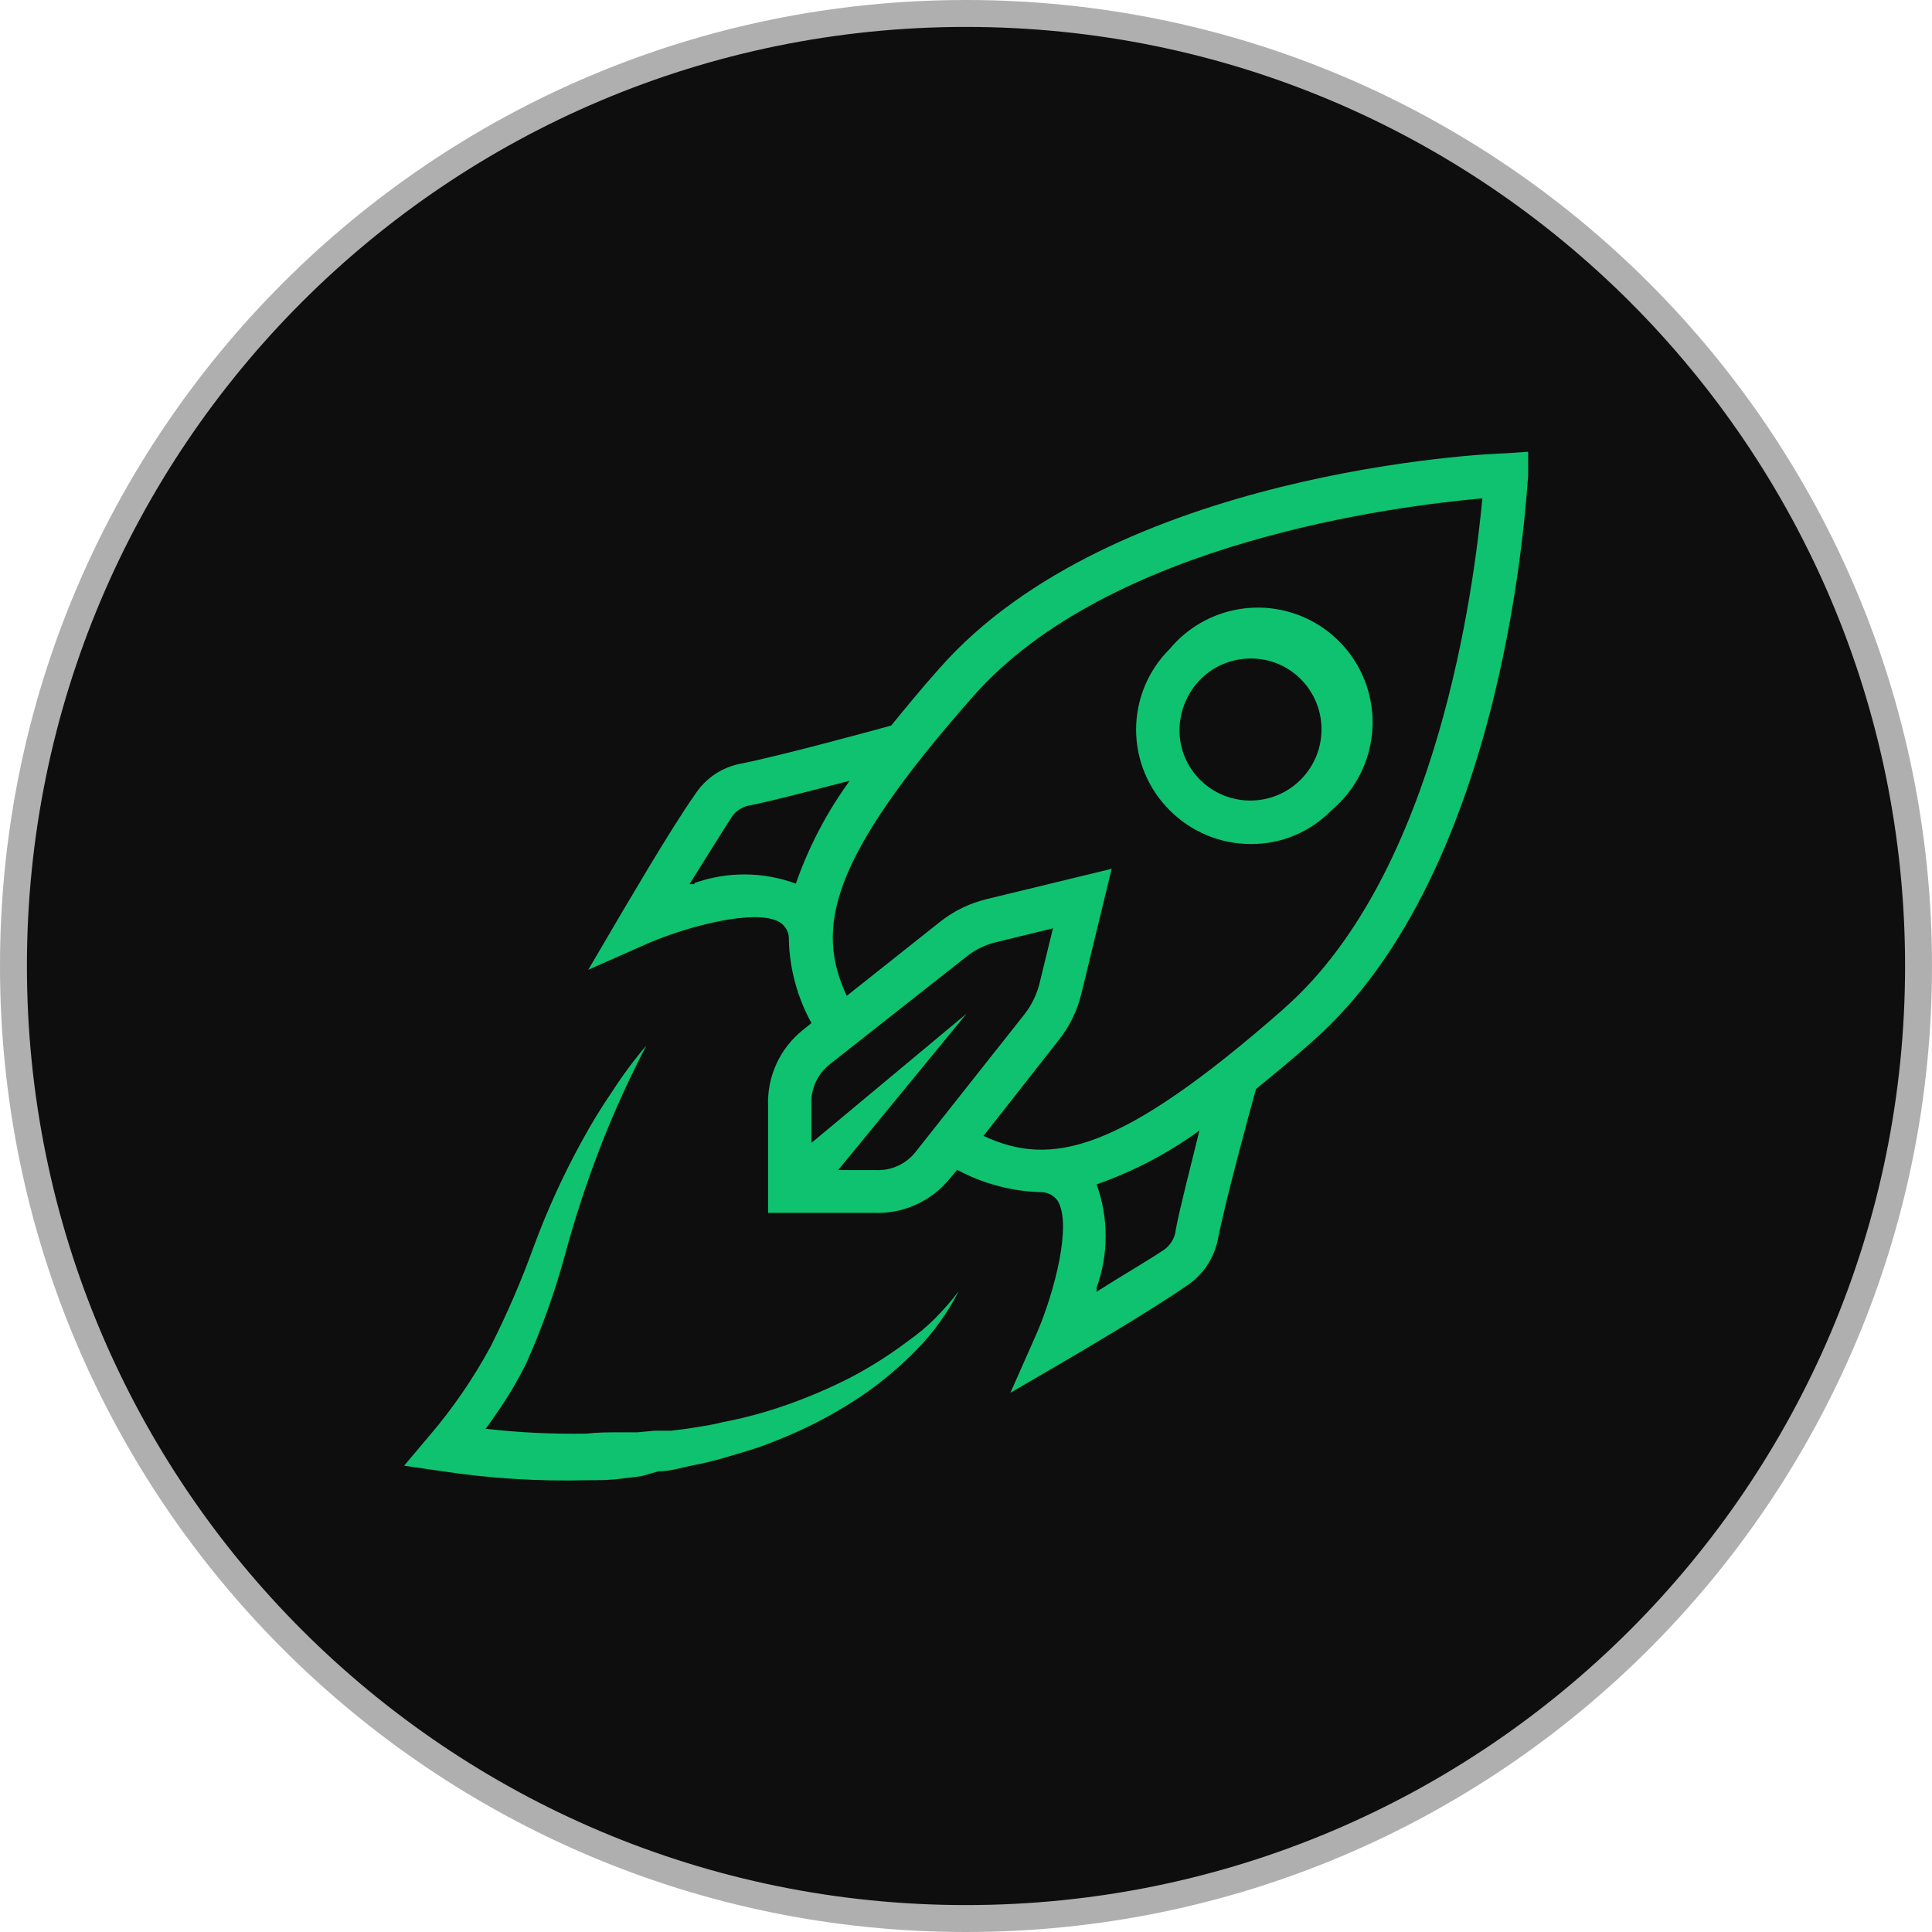
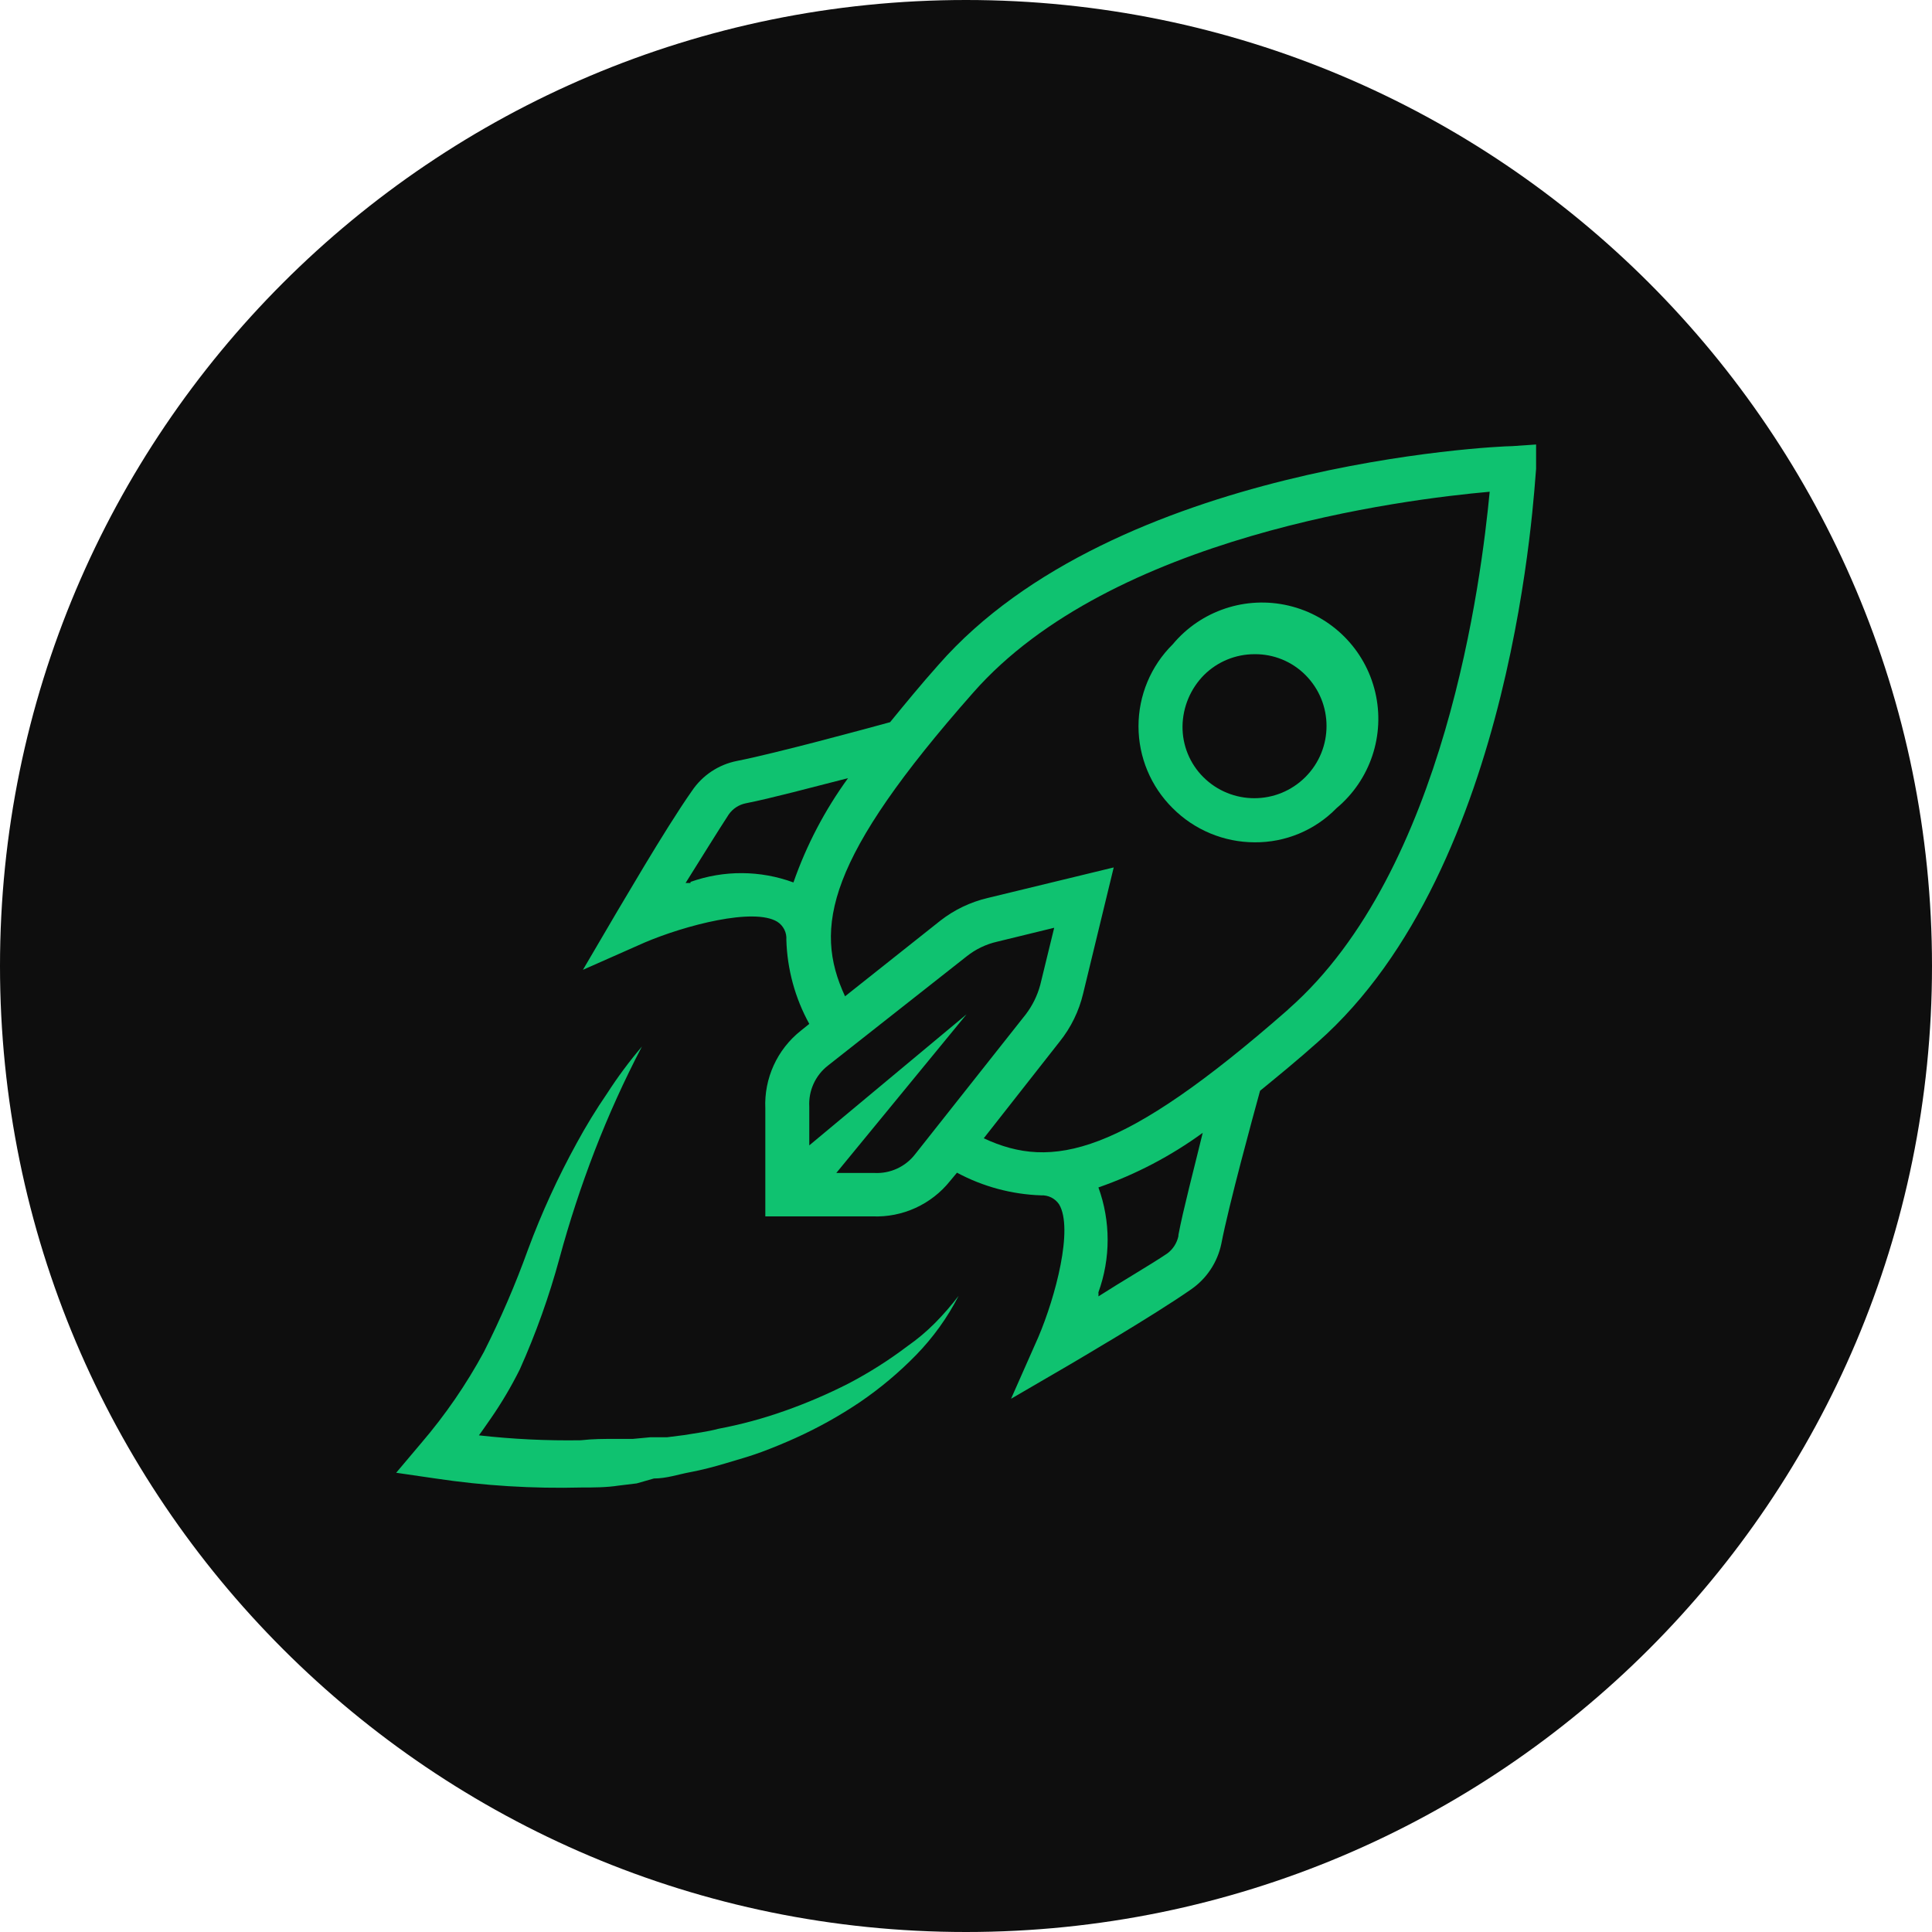
- <svg xmlns="http://www.w3.org/2000/svg" id="Layer_1" data-name="Layer 1" viewBox="0 0 71.76 71.76">
+ <svg xmlns="http://www.w3.org/2000/svg" id="Layer_1" data-name="Layer 1" viewBox="0 0 70.76 70.76">
  <defs>
-     <style>.cls-1{fill:#0e0e0e;stroke:#afafaf;stroke-miterlimit:10;}.cls-2{fill:#0fc270;}</style>
+     <style>.cls-1{fill:#0e0e0e;}.cls-2{fill:#0fc270;}</style>
  </defs>
-   <circle class="cls-1" cx="35.88" cy="35.88" r="35.38" />
-   <path class="cls-2" d="M94.43,56.19c-.58,0-14.56.66-21,8-.66.74-1.24,1.45-1.78,2.11-.91.25-4.19,1.14-5.61,1.42a2.59,2.59,0,0,0-1.65,1.1c-1,1.42-2.7,4.37-2.77,4.47L60.4,75.37l2.26-1c1.48-.63,4-1.29,4.86-.76a.72.72,0,0,1,.33.66h0a6.79,6.79,0,0,0,.84,3.08l-.31.25a3.44,3.44,0,0,0-1.3,2.85V84.4H71a3.46,3.46,0,0,0,2.85-1.3l.25-.3a7,7,0,0,0,3.08.83h0a.75.75,0,0,1,.66.33c.53.89-.13,3.38-.76,4.86l-1,2.26,2.13-1.24c.13-.08,3.05-1.78,4.47-2.77a2.7,2.7,0,0,0,1.1-1.66c.28-1.45,1.17-4.7,1.42-5.61.66-.54,1.37-1.12,2.11-1.78,7.27-6.41,7.93-20.39,8-21v-.89Zm-30.09,16-.18,0c.54-.86,1.15-1.85,1.58-2.51a1,1,0,0,1,.63-.41c.92-.18,2.44-.59,3.74-.92a14.76,14.76,0,0,0-2,3.82A5.53,5.53,0,0,0,64.34,72.15Zm8.23,9.93a1.77,1.77,0,0,1-1.5.69H69.68L74.45,77l-5.76,4.8V80.38a1.78,1.78,0,0,1,.68-1.5l5.08-4a2.77,2.77,0,0,1,1.12-.54l2.09-.51-.51,2.09A3.12,3.12,0,0,1,76.62,77Zm9.64,3a1.07,1.07,0,0,1-.41.64c-.64.43-1.63,1-2.52,1.57a.88.88,0,0,0,0-.15,5.63,5.63,0,0,0,0-3.84,14.69,14.69,0,0,0,3.82-2C82.79,82.62,82.38,84.17,82.21,85.08Zm4-8.28c-6.08,5.33-8.62,5.87-11.13,4.7L77.86,78a4.45,4.45,0,0,0,.86-1.76l1.12-4.62-4.62,1.12a4.49,4.49,0,0,0-1.73.83L70,76.34c-1.17-2.52-.66-5.06,4.7-11.13,5.06-5.75,15.76-7.07,18.91-7.35C93.31,61,92,71.74,86.25,76.8Z" transform="translate(-38.55 -39.35)" />
-   <path class="cls-2" d="M85,70.7a4.14,4.14,0,0,0,3-1.25,4.26,4.26,0,1,0-6-6,4.22,4.22,0,0,0,0,6A4.25,4.25,0,0,0,85,70.7Zm-1.85-6.13A2.62,2.62,0,0,1,85,63.81a2.59,2.59,0,0,1,1.86.76,2.64,2.64,0,1,1-3.74,3.74,2.59,2.59,0,0,1-.76-1.86A2.72,2.72,0,0,1,83.15,64.57Z" transform="translate(-38.55 -39.35)" />
-   <path class="cls-2" d="M73.29,88.31a7.29,7.29,0,0,1-1,.84,15.39,15.39,0,0,1-2.16,1.37,19.17,19.17,0,0,1-2.33,1,16.32,16.32,0,0,1-2.44.66c-.41.11-.84.16-1.25.23l-.63.08-.31,0-.3,0-.64.06-.64,0c-.43,0-.83,0-1.27.05a29.12,29.12,0,0,1-3.73-.18c.15-.2.28-.4.43-.61A14.55,14.55,0,0,0,58.09,90a27.7,27.7,0,0,0,1.45-4.06A40.31,40.31,0,0,1,60.83,82a37.3,37.3,0,0,1,1.73-3.82,16.1,16.1,0,0,0-1.27,1.71,20.76,20.76,0,0,0-1.12,1.83,29.06,29.06,0,0,0-1.78,3.89,33.51,33.51,0,0,1-1.62,3.76,19.13,19.13,0,0,1-2.29,3.33l-.92,1.09L55,94a30.76,30.76,0,0,0,5.36.33c.46,0,.89,0,1.35-.07l.66-.08L63,94c.46,0,.89-.15,1.32-.23s.89-.2,1.32-.33.87-.25,1.3-.41.84-.33,1.24-.51a16.11,16.11,0,0,0,2.37-1.32,13.54,13.54,0,0,0,2.05-1.72,9,9,0,0,0,1.56-2.17A10.45,10.45,0,0,1,73.29,88.31Z" transform="translate(-38.55 -39.35)" />
+   <circle class="cls-1" cx="35.38" cy="35.38" r="35.38" />
+   <path class="cls-2" d="M94.43,56.19c-.58,0-14.56.66-21,8-.66.74-1.24,1.45-1.78,2.11-.91.25-4.19,1.14-5.61,1.42a2.59,2.59,0,0,0-1.65,1.1c-1,1.42-2.7,4.37-2.77,4.47L60.4,75.37l2.26-1c1.48-.63,4-1.29,4.86-.76a.72.72,0,0,1,.33.66h0a6.79,6.79,0,0,0,.84,3.08l-.31.25a3.44,3.44,0,0,0-1.3,2.85V84.4H71a3.46,3.46,0,0,0,2.85-1.3l.25-.3a7,7,0,0,0,3.08.83h0a.75.75,0,0,1,.66.33c.53.89-.13,3.38-.76,4.86l-1,2.26,2.13-1.24c.13-.08,3.05-1.78,4.47-2.77a2.7,2.7,0,0,0,1.1-1.66c.28-1.45,1.17-4.7,1.42-5.61.66-.54,1.37-1.12,2.11-1.78,7.27-6.41,7.93-20.39,8-21v-.89Zm-30.09,16-.18,0c.54-.86,1.15-1.85,1.58-2.51a1,1,0,0,1,.63-.41c.92-.18,2.44-.59,3.74-.92a14.76,14.76,0,0,0-2,3.82A5.53,5.53,0,0,0,64.34,72.15Zm8.23,9.93a1.77,1.77,0,0,1-1.5.69H69.68L74.45,77l-5.76,4.8V80.38a1.78,1.78,0,0,1,.68-1.5l5.08-4a2.77,2.77,0,0,1,1.12-.54l2.09-.51-.51,2.09A3.12,3.12,0,0,1,76.62,77Zm9.64,3a1.07,1.07,0,0,1-.41.64c-.64.43-1.63,1-2.52,1.57a.88.88,0,0,0,0-.15,5.63,5.63,0,0,0,0-3.84,14.69,14.69,0,0,0,3.82-2C82.79,82.62,82.38,84.17,82.21,85.08Zm4-8.28c-6.08,5.33-8.62,5.87-11.13,4.7L77.86,78a4.45,4.45,0,0,0,.86-1.76l1.12-4.62-4.62,1.12a4.49,4.49,0,0,0-1.73.83L70,76.34c-1.17-2.52-.66-5.06,4.7-11.13,5.06-5.75,15.76-7.07,18.91-7.35C93.31,61,92,71.74,86.25,76.8Z" transform="translate(-39.05 -39.85)" />
+   <path class="cls-2" d="M85,70.7a4.14,4.14,0,0,0,3-1.25,4.26,4.26,0,1,0-6-6,4.22,4.22,0,0,0,0,6A4.25,4.25,0,0,0,85,70.7Zm-1.85-6.13A2.62,2.62,0,0,1,85,63.81a2.59,2.59,0,0,1,1.86.76,2.64,2.64,0,1,1-3.74,3.74,2.59,2.59,0,0,1-.76-1.86A2.72,2.72,0,0,1,83.15,64.57Z" transform="translate(-39.05 -39.85)" />
+   <path class="cls-2" d="M73.29,88.31a7.29,7.29,0,0,1-1,.84,15.39,15.39,0,0,1-2.16,1.37,19.17,19.17,0,0,1-2.33,1,16.32,16.32,0,0,1-2.44.66c-.41.11-.84.16-1.25.23l-.63.08-.31,0-.3,0-.64.06-.64,0c-.43,0-.83,0-1.27.05a29.12,29.12,0,0,1-3.73-.18c.15-.2.28-.4.43-.61A14.55,14.55,0,0,0,58.09,90a27.7,27.7,0,0,0,1.45-4.06A40.31,40.31,0,0,1,60.83,82a37.3,37.3,0,0,1,1.73-3.82,16.1,16.1,0,0,0-1.27,1.71,20.76,20.76,0,0,0-1.12,1.83,29.06,29.06,0,0,0-1.78,3.89,33.51,33.51,0,0,1-1.62,3.76,19.13,19.13,0,0,1-2.29,3.33l-.92,1.09L55,94a30.76,30.76,0,0,0,5.36.33c.46,0,.89,0,1.35-.07l.66-.08L63,94c.46,0,.89-.15,1.32-.23s.89-.2,1.32-.33.87-.25,1.3-.41.84-.33,1.24-.51a16.11,16.11,0,0,0,2.37-1.32,13.54,13.54,0,0,0,2.05-1.72,9,9,0,0,0,1.56-2.17A10.45,10.45,0,0,1,73.29,88.31Z" transform="translate(-39.05 -39.85)" />
</svg>
